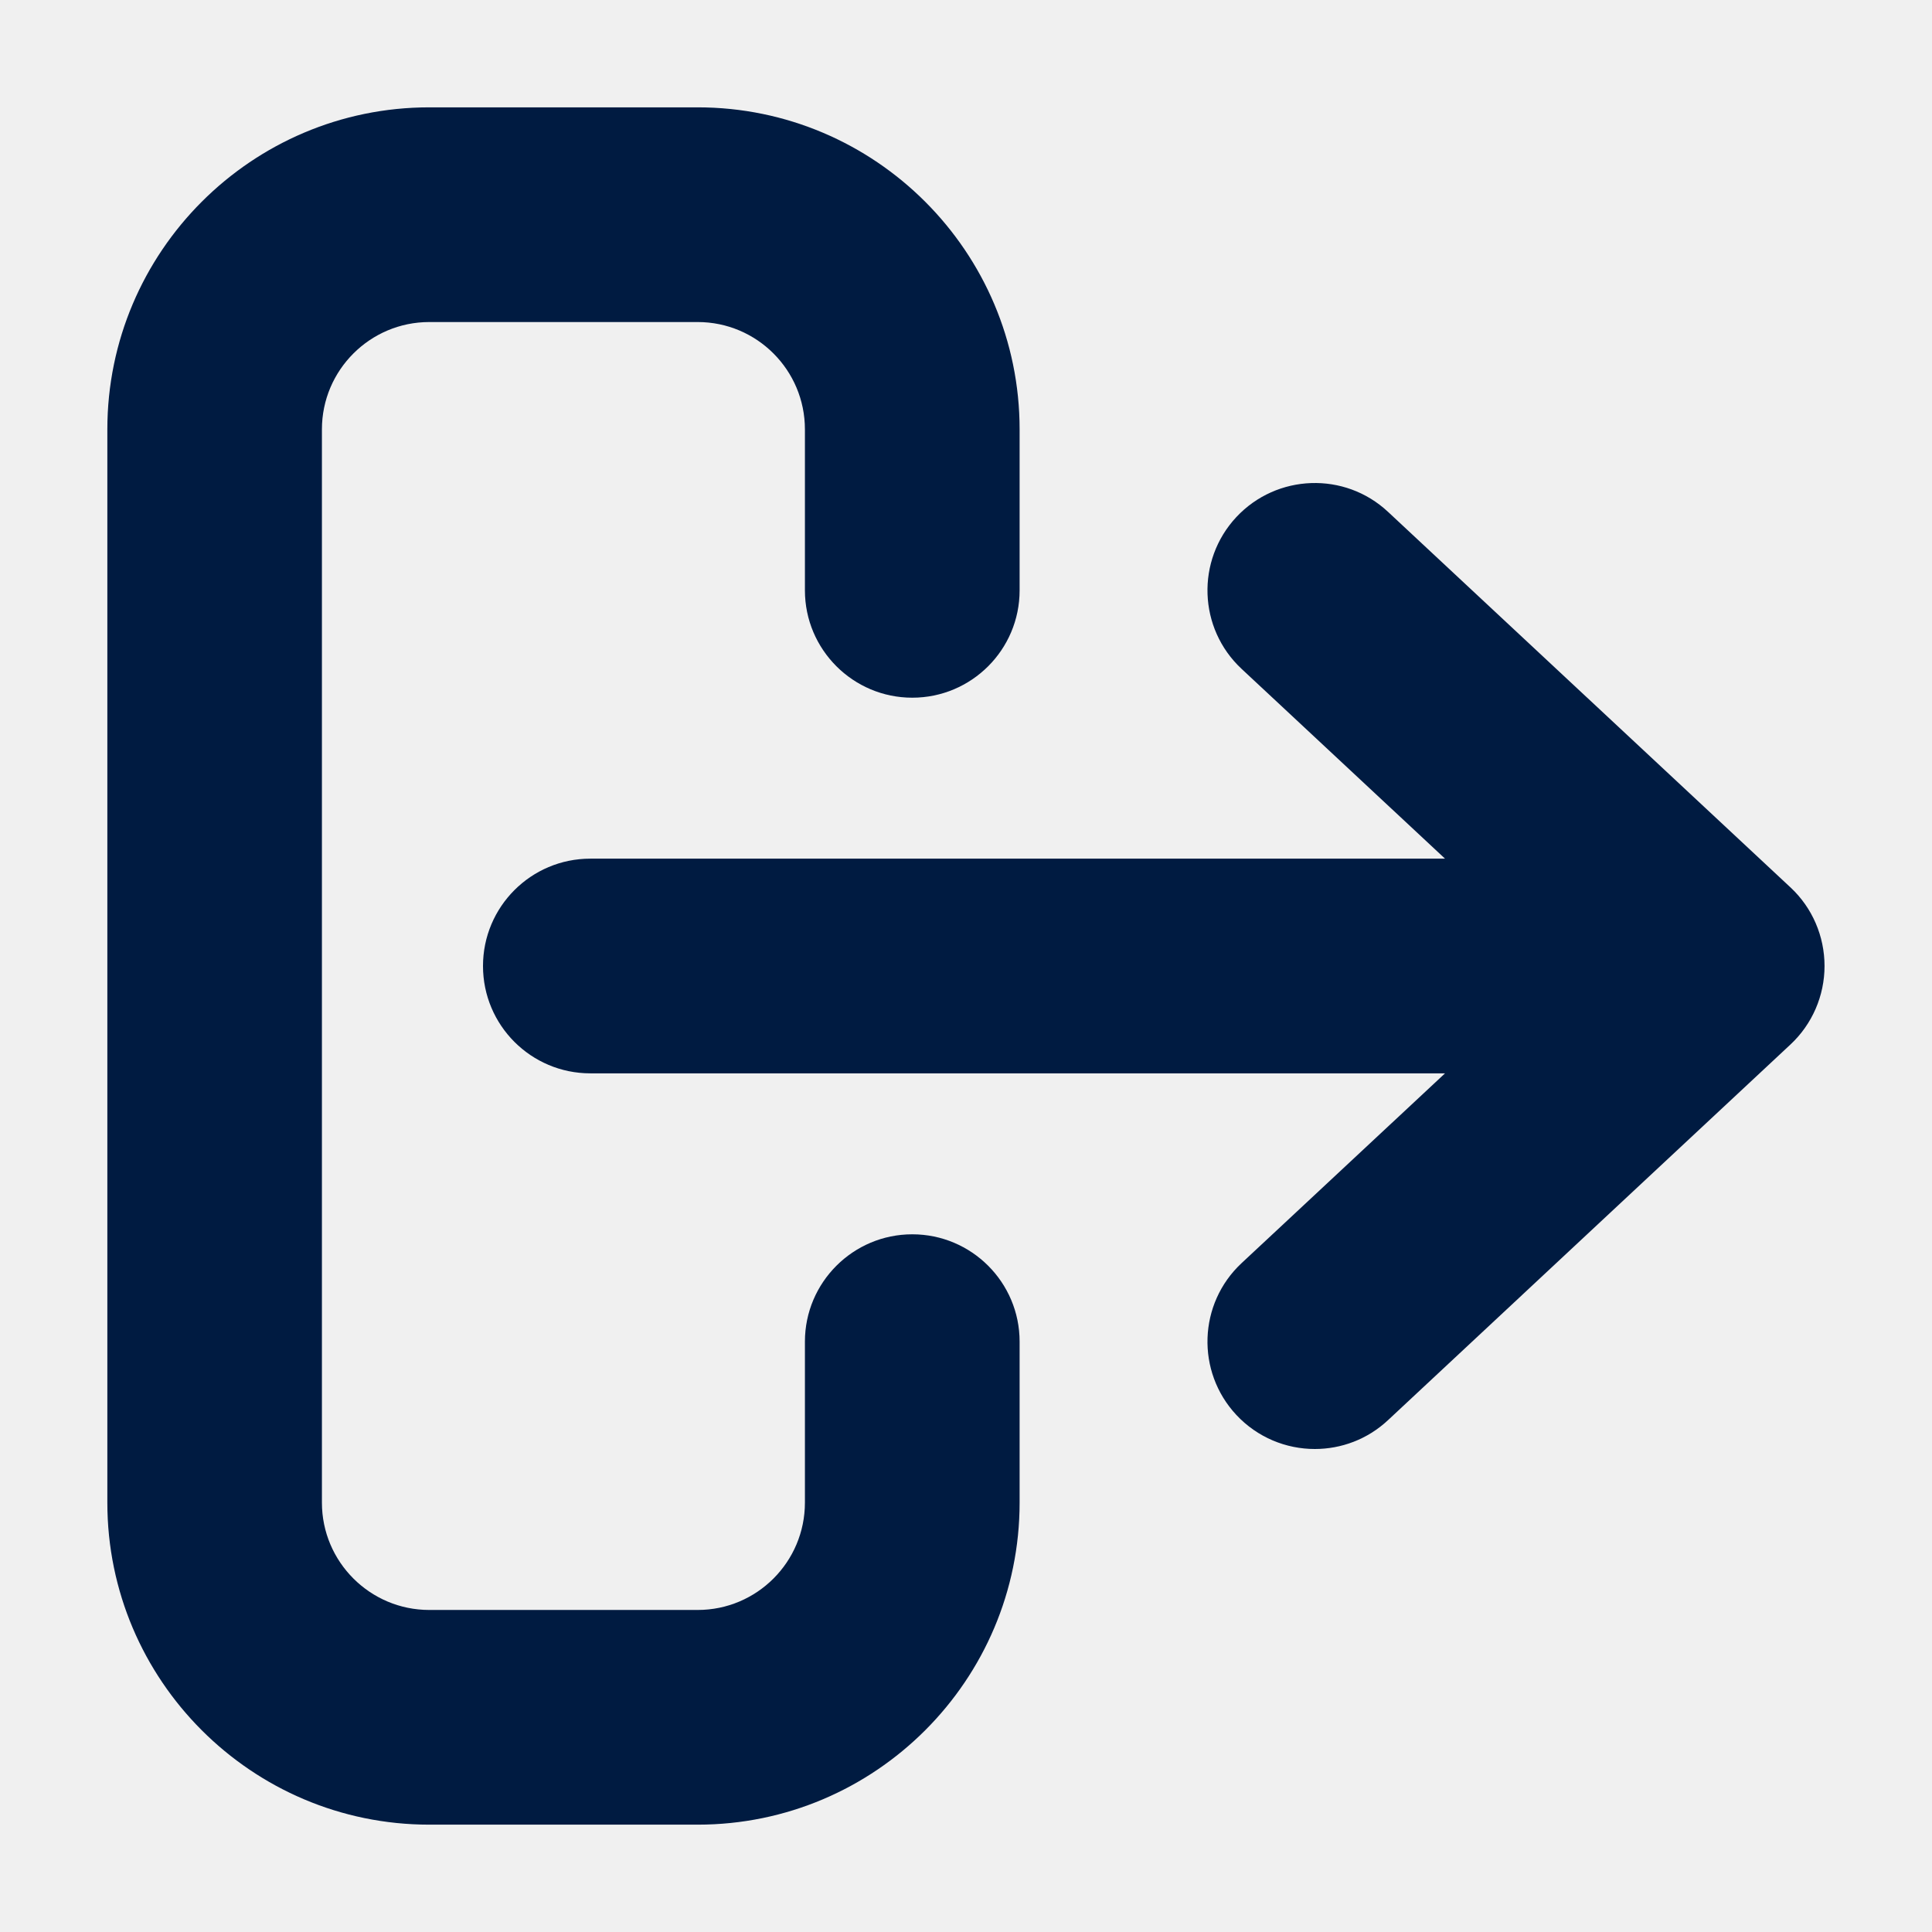
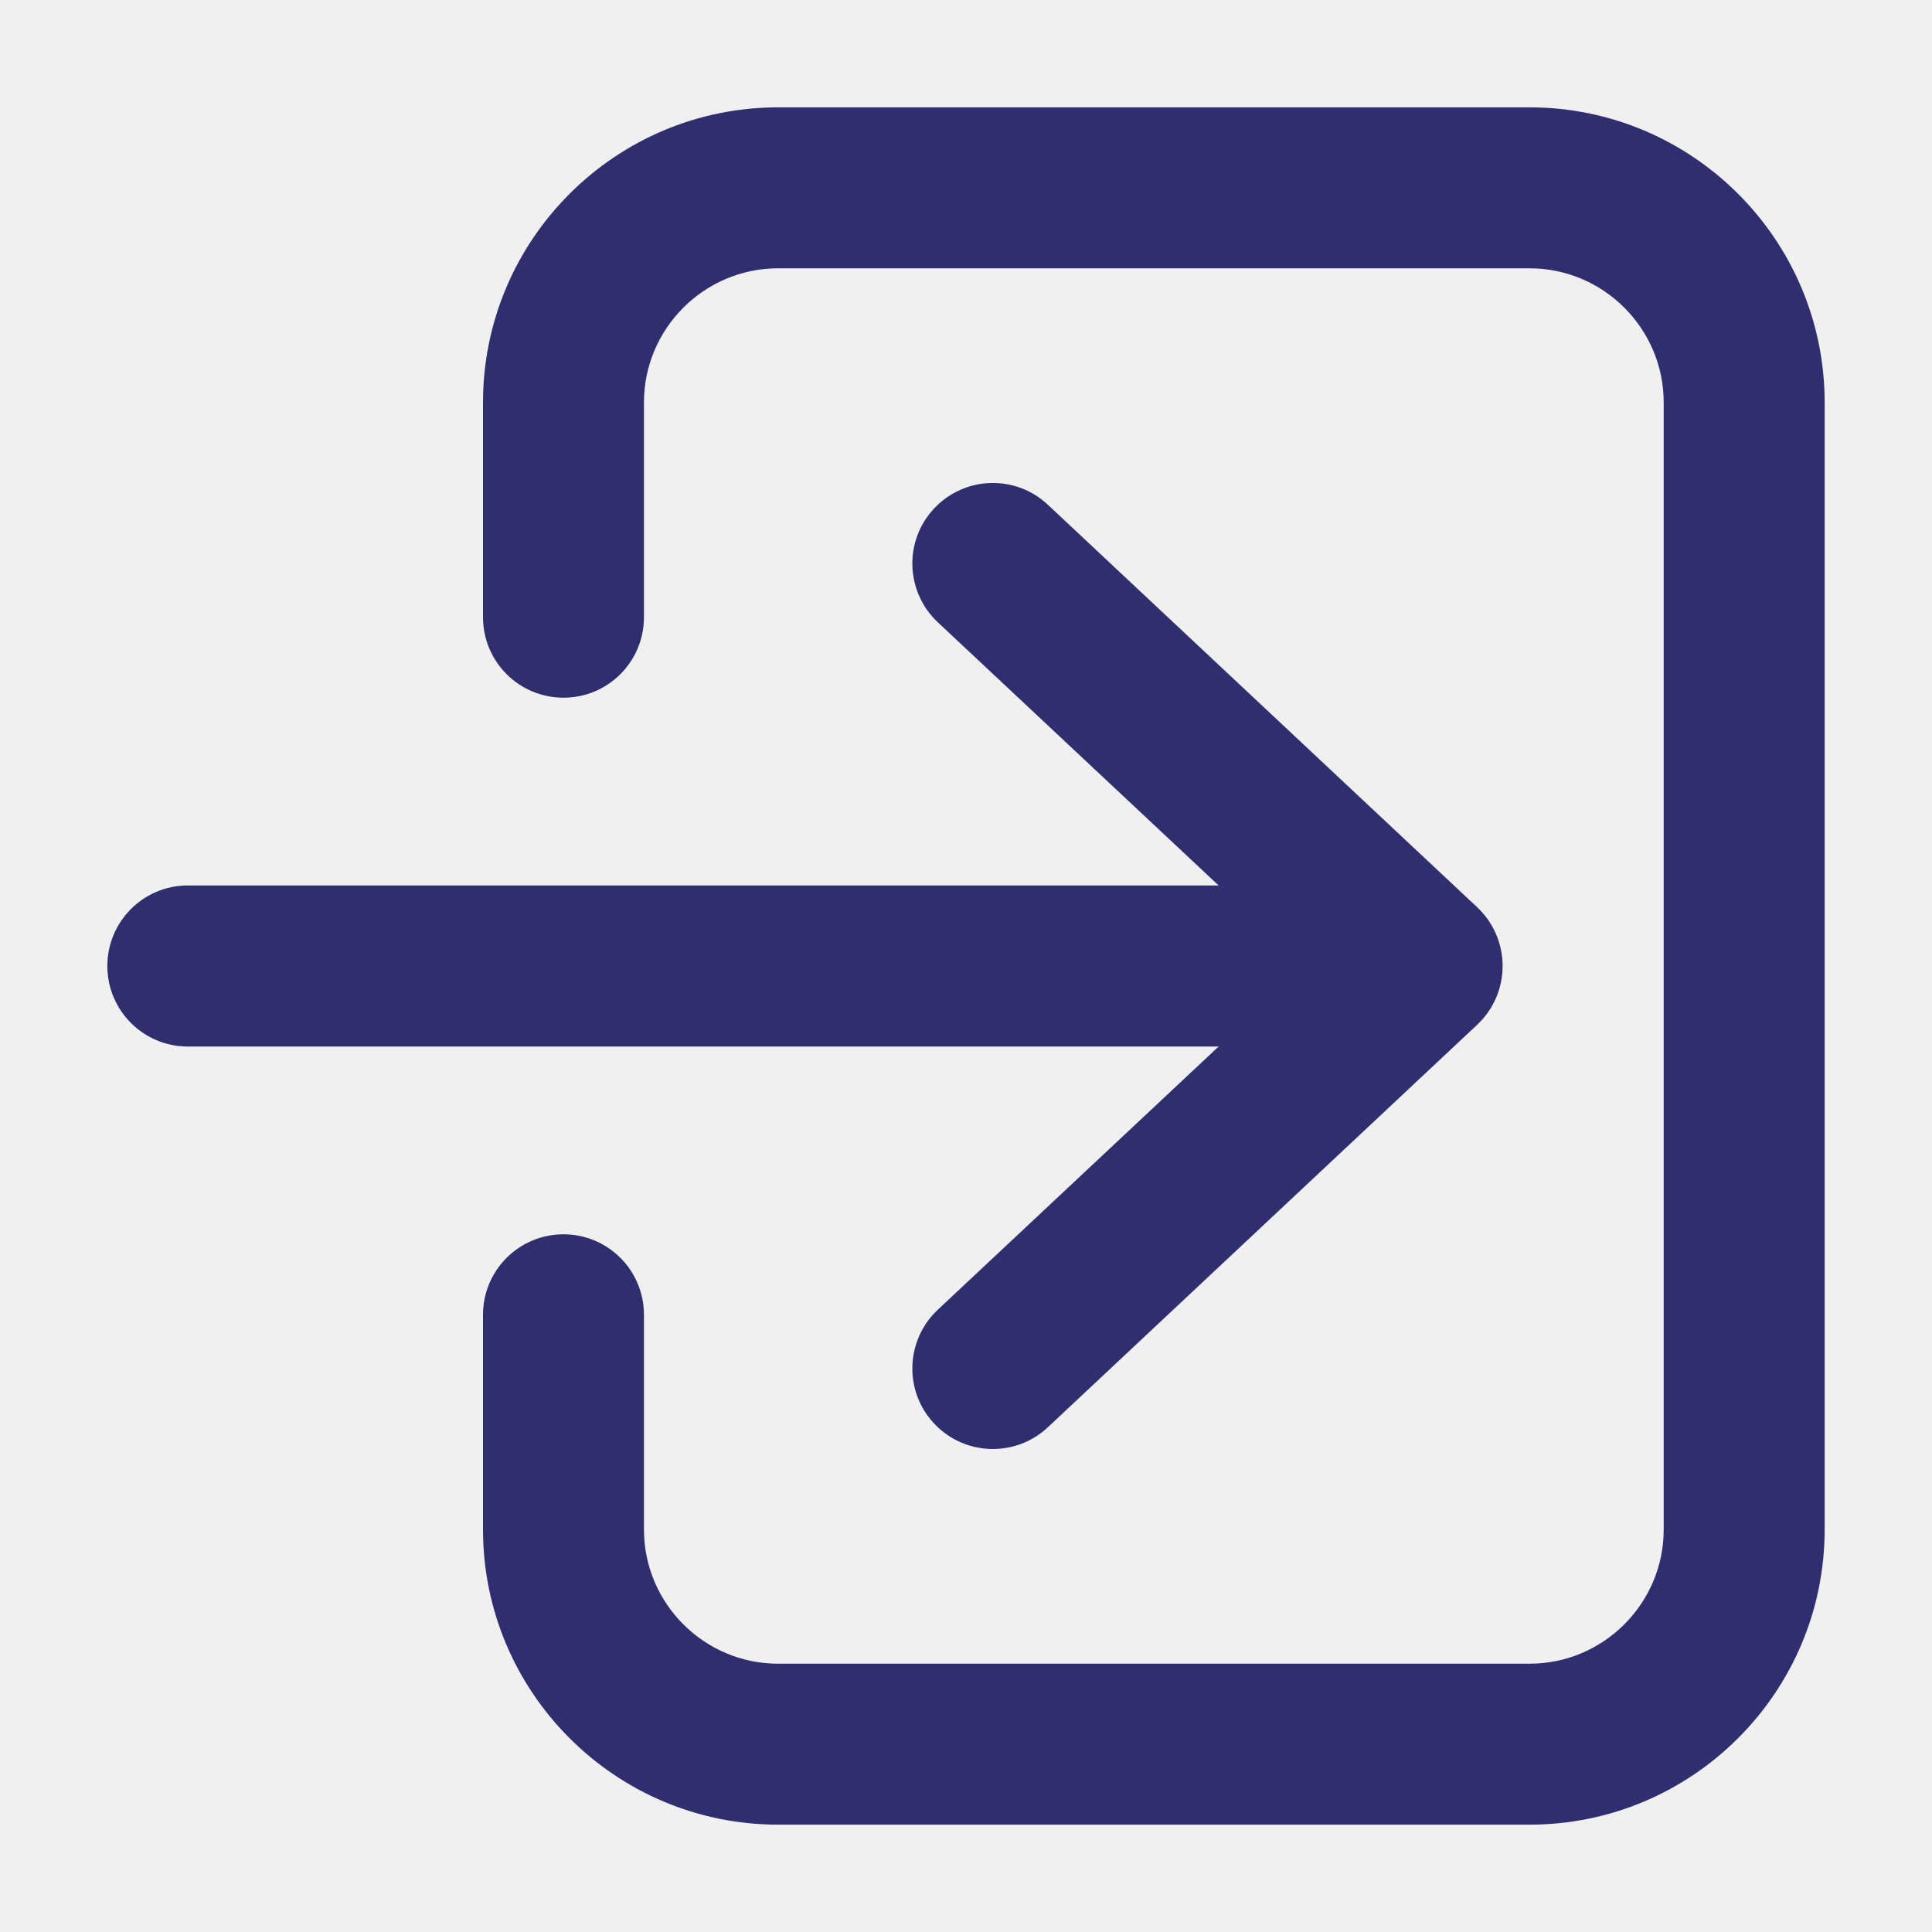
<svg xmlns="http://www.w3.org/2000/svg" width="16" height="16" viewBox="0 0 16 16" fill="none">
-   <g clip-path="url(#clip0_3592_6349)">
-     <path d="M8.444 11.111V12.444C8.444 13.915 7.248 15.111 5.778 15.111H3.555C2.085 15.111 0.889 13.915 0.889 12.444V3.556C0.889 2.085 2.085 0.889 3.555 0.889H5.778C7.248 0.889 8.444 2.085 8.444 3.556V4.889C8.444 5.38 8.046 5.778 7.555 5.778C7.065 5.778 6.666 5.38 6.666 4.889V3.556C6.666 3.065 6.268 2.667 5.778 2.667H3.555C3.065 2.667 2.666 3.065 2.666 3.556V12.444C2.666 12.935 3.065 13.333 3.555 13.333H5.778C6.268 13.333 6.666 12.935 6.666 12.444V11.111C6.666 10.62 7.065 10.222 7.555 10.222C8.046 10.222 8.444 10.62 8.444 11.111ZM14.829 7.35L11.495 4.239C11.137 3.904 10.574 3.924 10.239 4.282C9.904 4.641 9.923 5.204 10.282 5.539L11.967 7.111H4.889C4.398 7.111 4 7.509 4 8C4 8.491 4.398 8.889 4.889 8.889H11.967L10.282 10.461C9.923 10.796 9.904 11.359 10.239 11.718C10.414 11.905 10.651 12 10.889 12C11.106 12 11.324 11.921 11.495 11.761L14.828 8.65C15.008 8.482 15.11 8.246 15.11 8C15.11 7.754 15.009 7.518 14.829 7.35Z" fill="#001B41" />
+   <g clip-path="url(#clip0_238_509)">
+     <path d="M15.111 3.333V12.667C15.111 14.015 14.015 15.111 12.667 15.111H6.444C5.096 15.111 4 14.015 4 12.667V10.889C4 10.52 4.298 10.222 4.667 10.222C5.035 10.222 5.333 10.52 5.333 10.889V12.667C5.333 13.279 5.832 13.778 6.444 13.778H12.667C13.279 13.778 13.778 13.279 13.778 12.667V3.333C13.778 2.721 13.279 2.222 12.667 2.222H6.444C5.832 2.222 5.333 2.721 5.333 3.333V5.111C5.333 5.48 5.035 5.778 4.667 5.778C4.298 5.778 4 5.48 4 5.111V3.333C4 1.985 5.096 0.889 6.444 0.889H12.667C14.015 0.889 15.111 1.985 15.111 3.333ZM7.766 10.847C7.498 11.099 7.484 11.521 7.736 11.789C7.867 11.929 8.044 12 8.223 12C8.386 12 8.55 11.94 8.678 11.82L12.234 8.486C12.368 8.36 12.444 8.184 12.444 8C12.444 7.816 12.368 7.64 12.234 7.514L8.678 4.18C8.409 3.928 7.988 3.942 7.736 4.211C7.484 4.479 7.498 4.901 7.766 5.153L10.092 7.333H1.556C1.187 7.333 0.889 7.632 0.889 8C0.889 8.368 1.187 8.667 1.556 8.667H10.092L7.766 10.847Z" fill="#2F2F70" />
  </g>
  <defs>
-     <clipPath id="clip0_3592_6349">
+     <clipPath id="clip0_238_509">
      <rect width="16" height="16" fill="white" />
    </clipPath>
  </defs>
</svg>
